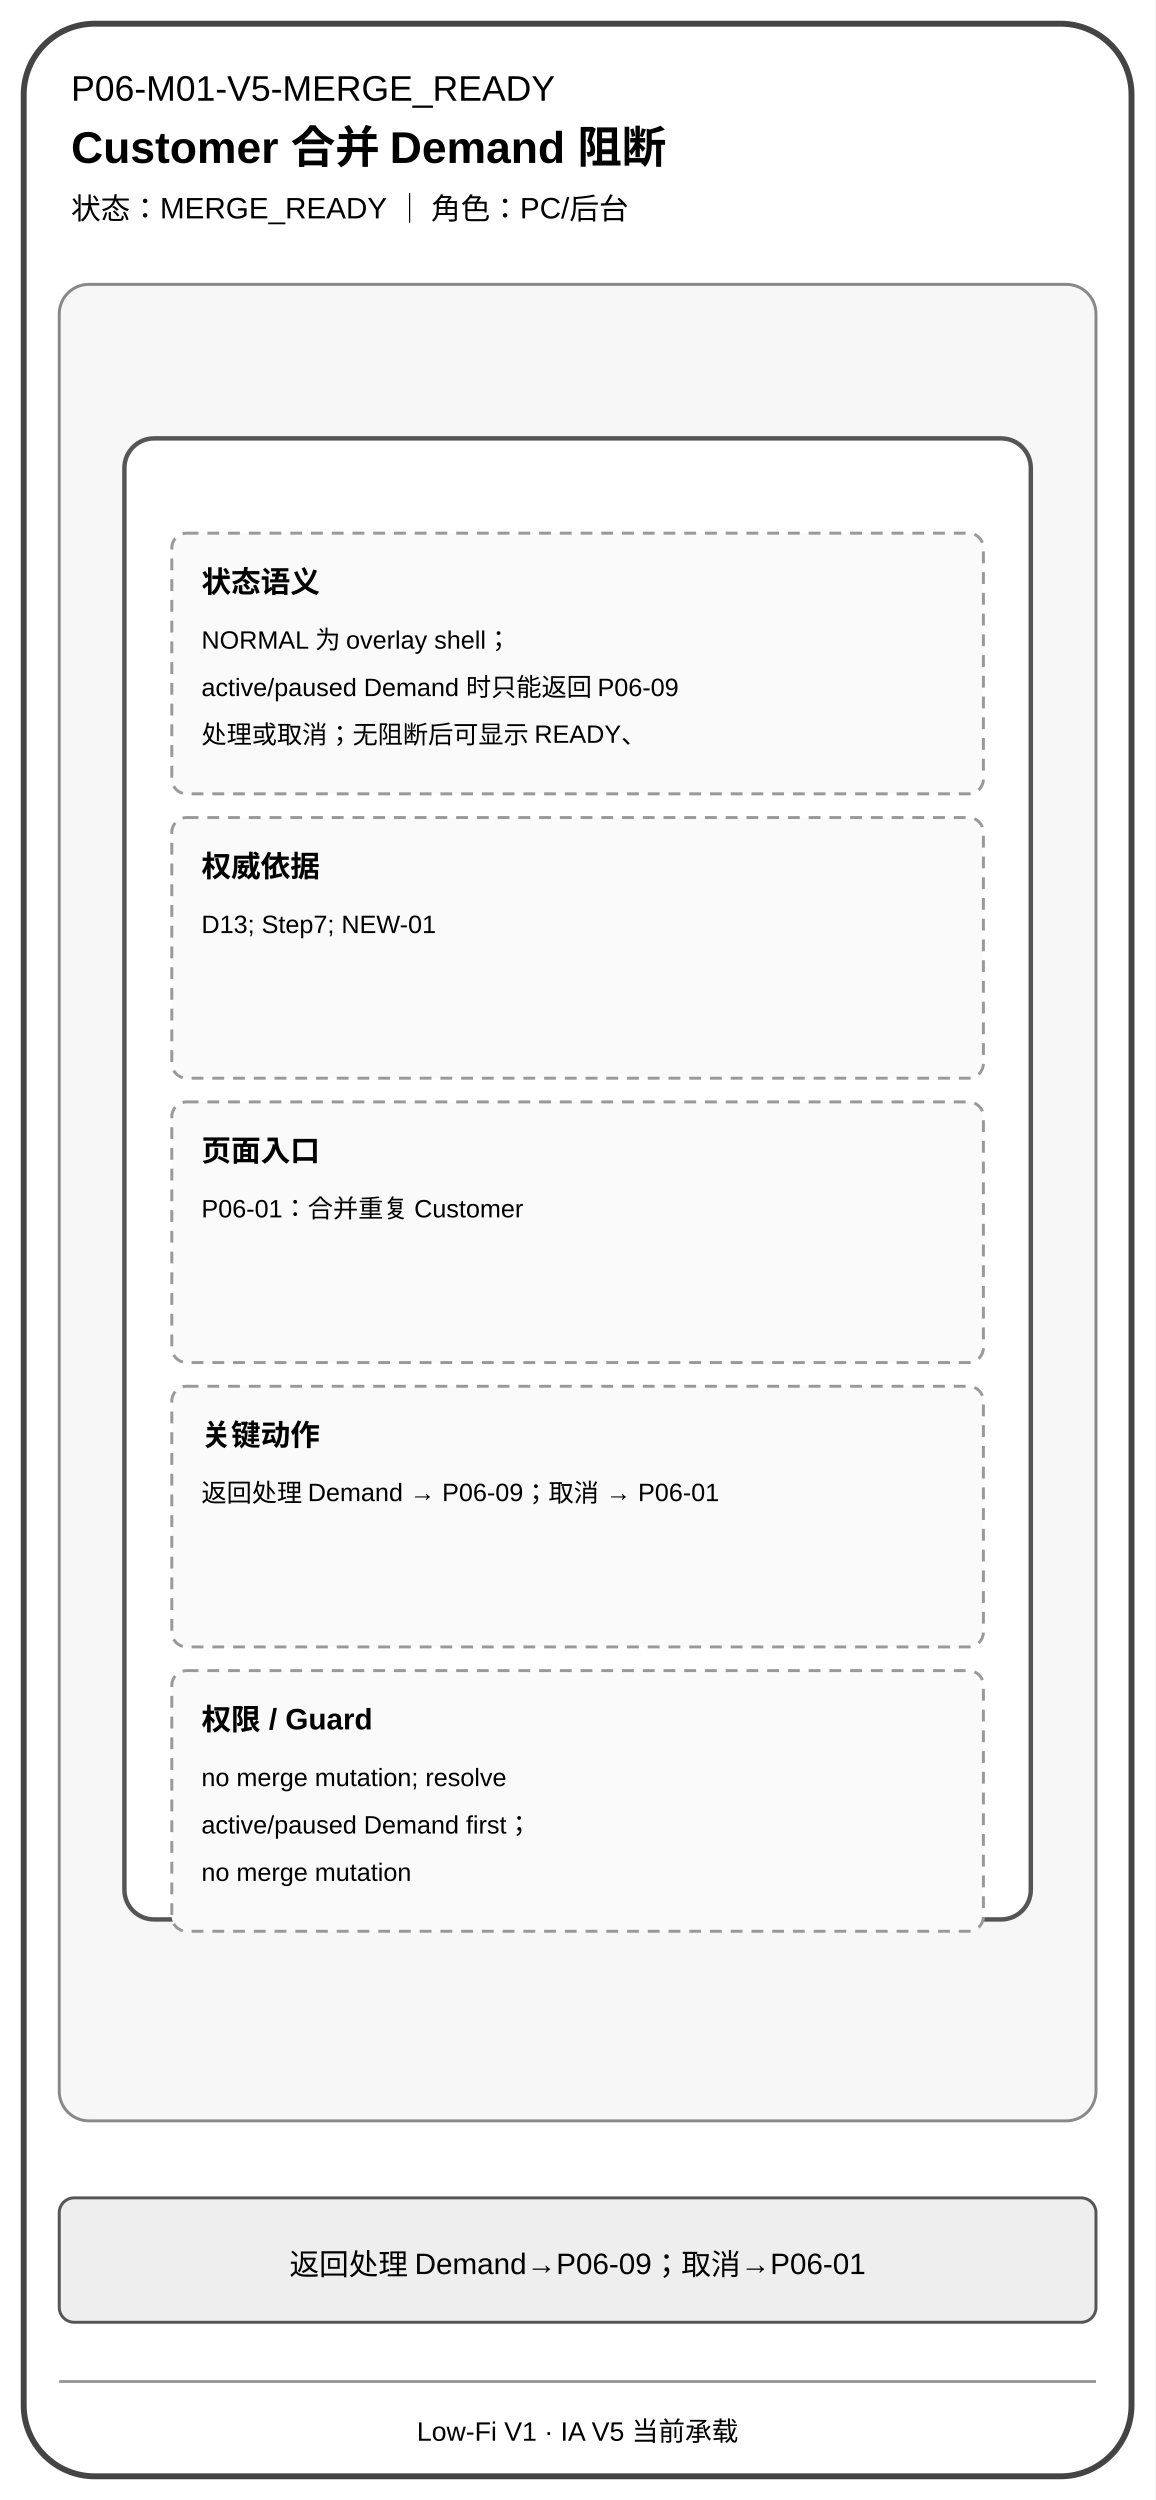
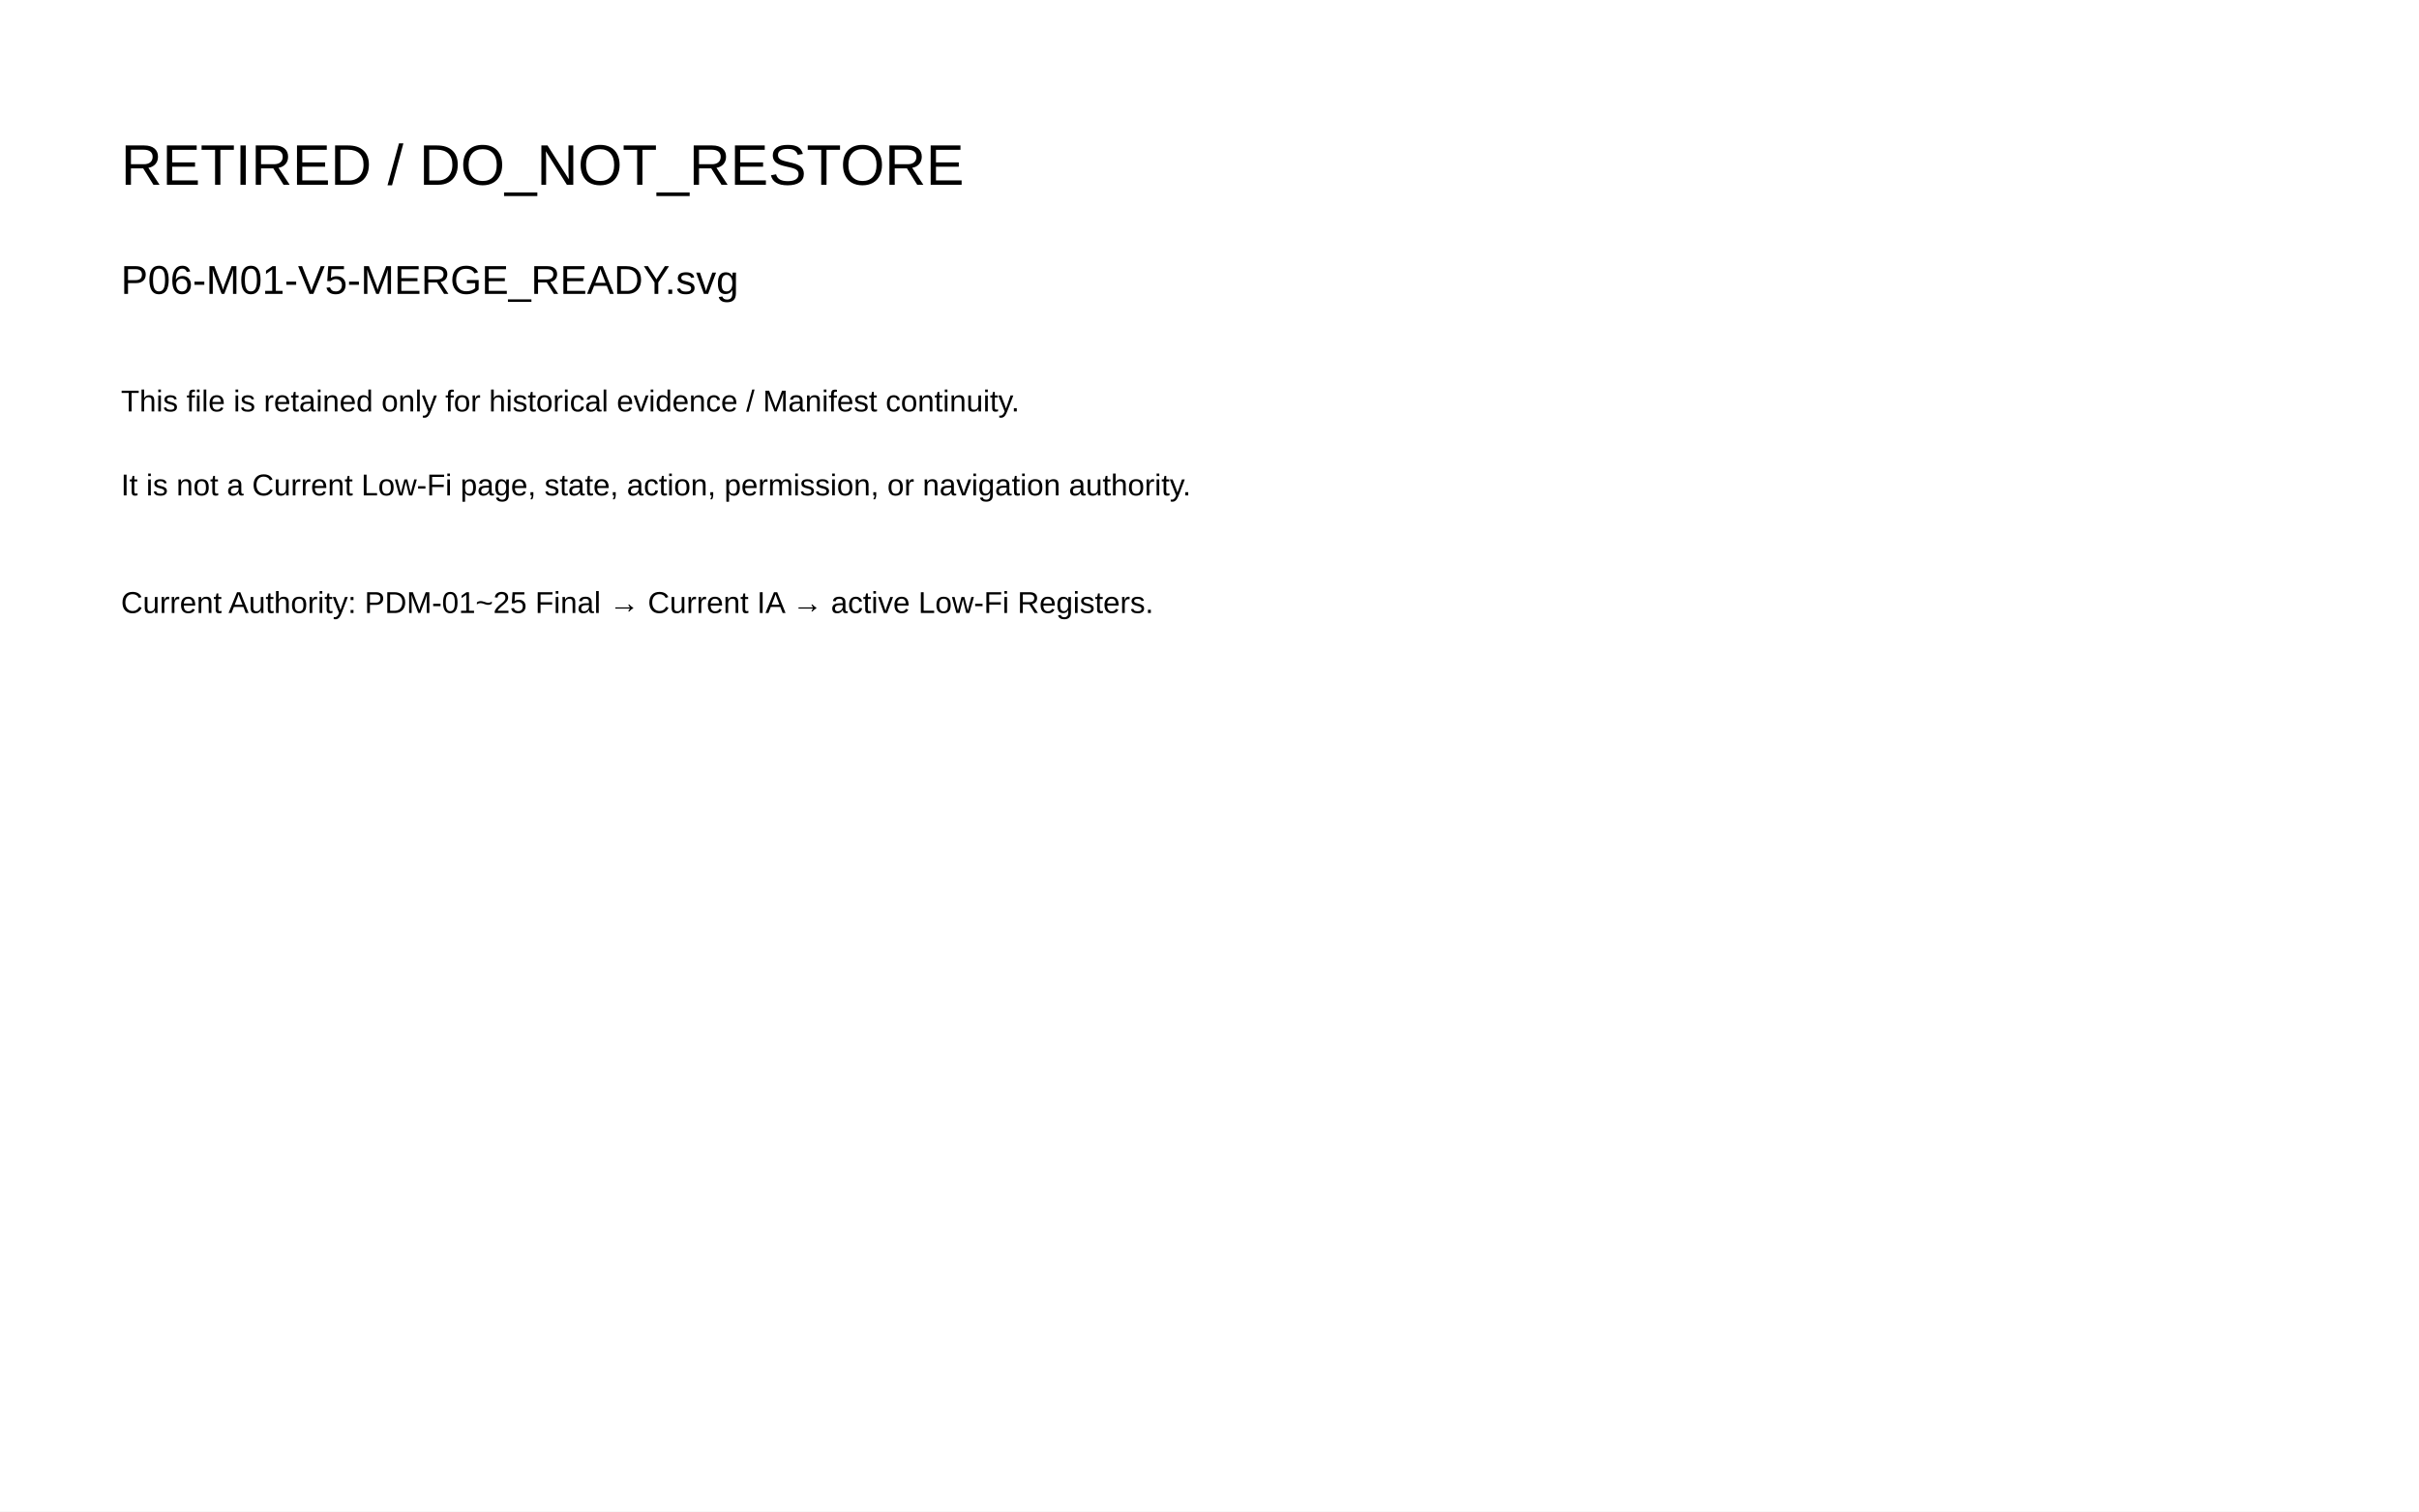
- <svg xmlns="http://www.w3.org/2000/svg" width="390" height="844" viewBox="0 0 390 844">
-   <rect width="100%" height="100%" fill="white" />
-   <rect x="8" y="8" width="374" height="828" rx="24" fill="none" stroke="#444" stroke-width="2" />
-   <text x="24" y="34" font-family="Arial,sans-serif" font-size="12">P06-M01-V5-MERGE_READY</text>
-   <text x="24" y="55" font-family="Arial,sans-serif" font-size="15" font-weight="bold">Customer 合并 Demand 阻断</text>
-   <text x="24" y="74" font-family="Arial,sans-serif" font-size="10">状态：MERGE_READY ｜ 角色：PC/后台</text>
-   <rect x="20" y="96" width="350" height="620" rx="10" fill="#f7f7f7" stroke="#888" />
-   <rect x="42" y="148" width="306" height="500" rx="10" fill="white" stroke="#555" stroke-width="1.5" />
-   <rect x="58" y="180" width="274" height="88" rx="5" fill="#fafafa" stroke="#999" stroke-dasharray="4 3" />
-   <text x="68" y="200" font-family="Arial,sans-serif" font-size="10" font-weight="bold">状态语义</text>
-   <text x="68" y="219" font-family="Arial,sans-serif" font-size="8.5">NORMAL 为 overlay shell；</text>
-   <text x="68" y="235" font-family="Arial,sans-serif" font-size="8.5">active/paused Demand 时只能返回 P06-09</text>
-   <text x="68" y="251" font-family="Arial,sans-serif" font-size="8.5">处理或取消；无阻断后可显示 READY、</text>
-   <rect x="58" y="276" width="274" height="88" rx="5" fill="#fafafa" stroke="#999" stroke-dasharray="4 3" />
-   <text x="68" y="296" font-family="Arial,sans-serif" font-size="10" font-weight="bold">权威依据</text>
-   <text x="68" y="315" font-family="Arial,sans-serif" font-size="8.5">D13; Step7; NEW-01</text>
-   <rect x="58" y="372" width="274" height="88" rx="5" fill="#fafafa" stroke="#999" stroke-dasharray="4 3" />
-   <text x="68" y="392" font-family="Arial,sans-serif" font-size="10" font-weight="bold">页面入口</text>
-   <text x="68" y="411" font-family="Arial,sans-serif" font-size="8.5">P06-01：合并重复 Customer</text>
-   <rect x="58" y="468" width="274" height="88" rx="5" fill="#fafafa" stroke="#999" stroke-dasharray="4 3" />
-   <text x="68" y="488" font-family="Arial,sans-serif" font-size="10" font-weight="bold">关键动作</text>
-   <text x="68" y="507" font-family="Arial,sans-serif" font-size="8.5">返回处理 Demand → P06-09；取消 → P06-01</text>
-   <rect x="58" y="564" width="274" height="88" rx="5" fill="#fafafa" stroke="#999" stroke-dasharray="4 3" />
-   <text x="68" y="584" font-family="Arial,sans-serif" font-size="10" font-weight="bold">权限 / Guard</text>
-   <text x="68" y="603" font-family="Arial,sans-serif" font-size="8.5">no merge mutation; resolve</text>
-   <text x="68" y="619" font-family="Arial,sans-serif" font-size="8.5">active/paused Demand first；</text>
-   <text x="68" y="635" font-family="Arial,sans-serif" font-size="8.5">no merge mutation</text>
-   <rect x="20" y="742" width="350" height="42" rx="5" fill="#eee" stroke="#555" />
-   <text x="195" y="768" text-anchor="middle" font-family="Arial,sans-serif" font-size="10">返回处理 Demand→P06-09；取消→P06-01</text>
-   <line x1="20" y1="804" x2="370" y2="804" stroke="#999" />
-   <text x="195" y="824" text-anchor="middle" font-family="Arial,sans-serif" font-size="9">Low-Fi V1 · IA V5 当前承载</text>
+ <svg xmlns="http://www.w3.org/2000/svg" width="1440" height="900" viewBox="0 0 1440 900">
+   <rect width="1440" height="900" fill="white" />
+   <text x="72" y="110" font-size="34" font-family="Arial, sans-serif">RETIRED / DO_NOT_RESTORE</text>
+   <text x="72" y="175" font-size="24" font-family="Arial, sans-serif">P06-M01-V5-MERGE_READY.svg</text>
+   <text x="72" y="245" font-size="18" font-family="Arial, sans-serif">This file is retained only for historical evidence / Manifest continuity.</text>
+   <text x="72" y="295" font-size="18" font-family="Arial, sans-serif">It is not a Current Low-Fi page, state, action, permission, or navigation authority.</text>
+   <text x="72" y="365" font-size="18" font-family="Arial, sans-serif">Current Authority: PDM-01~25 Final → Current IA → active Low-Fi Registers.</text>
</svg>
